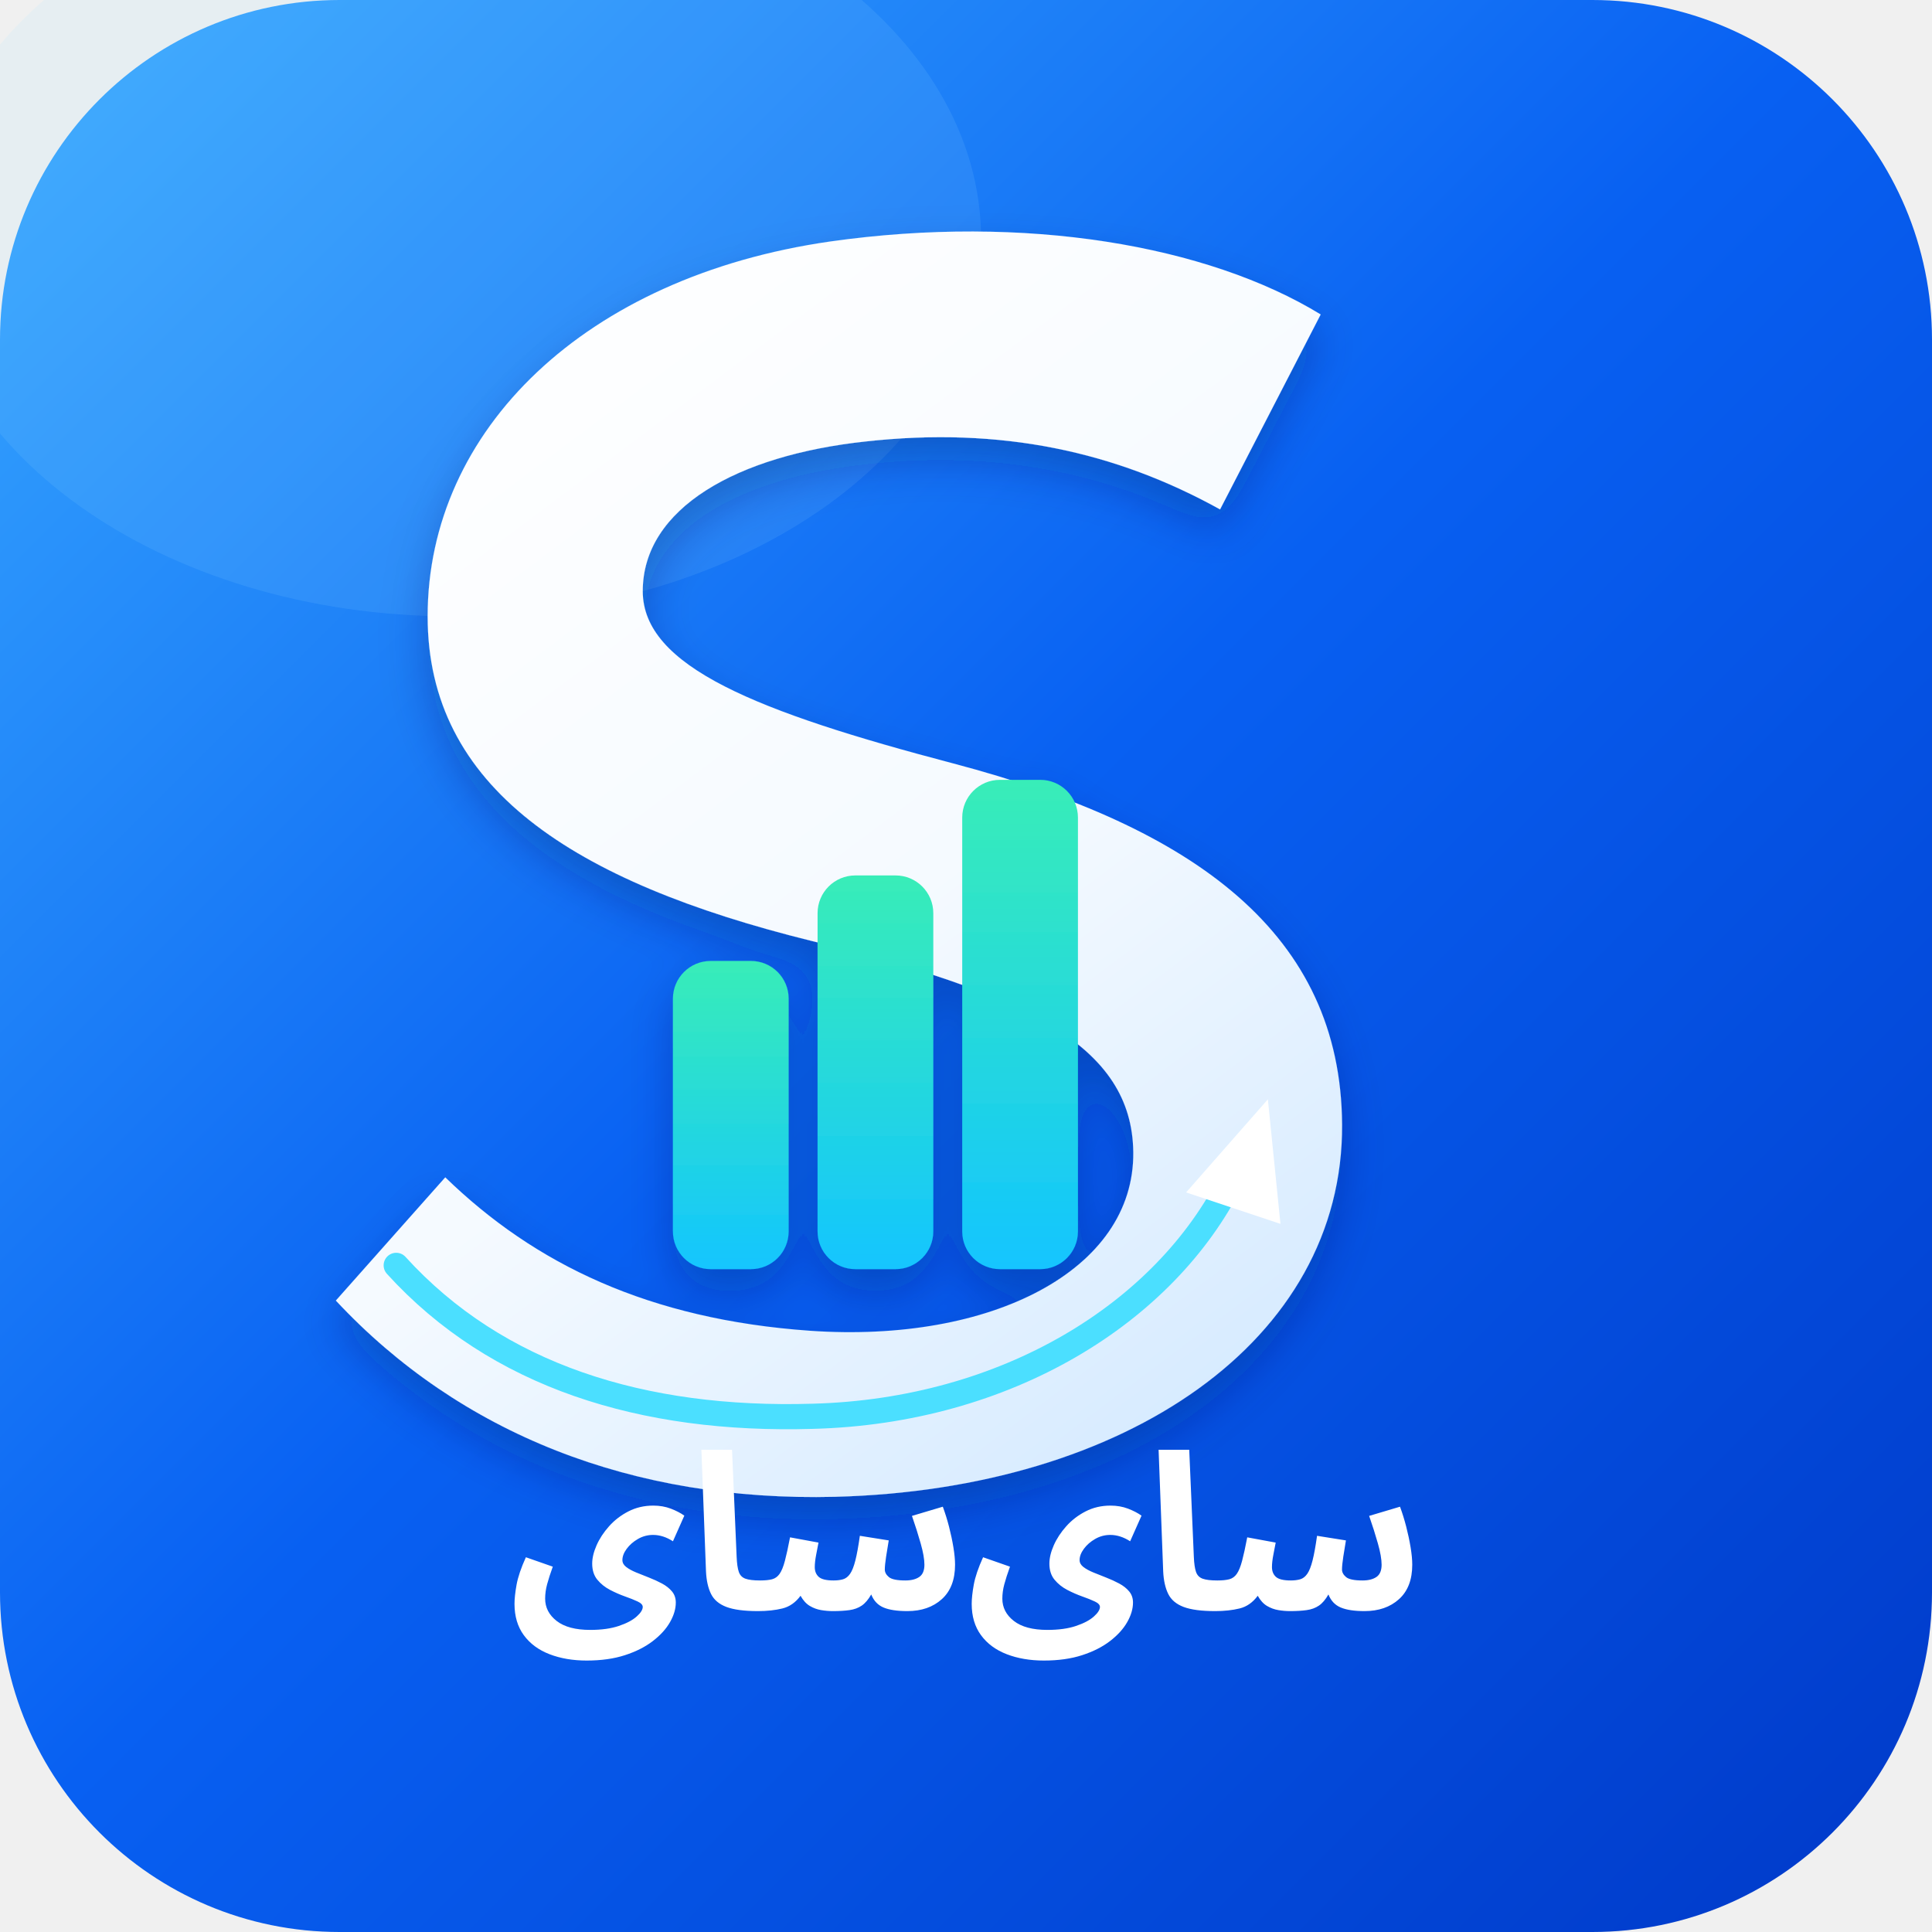
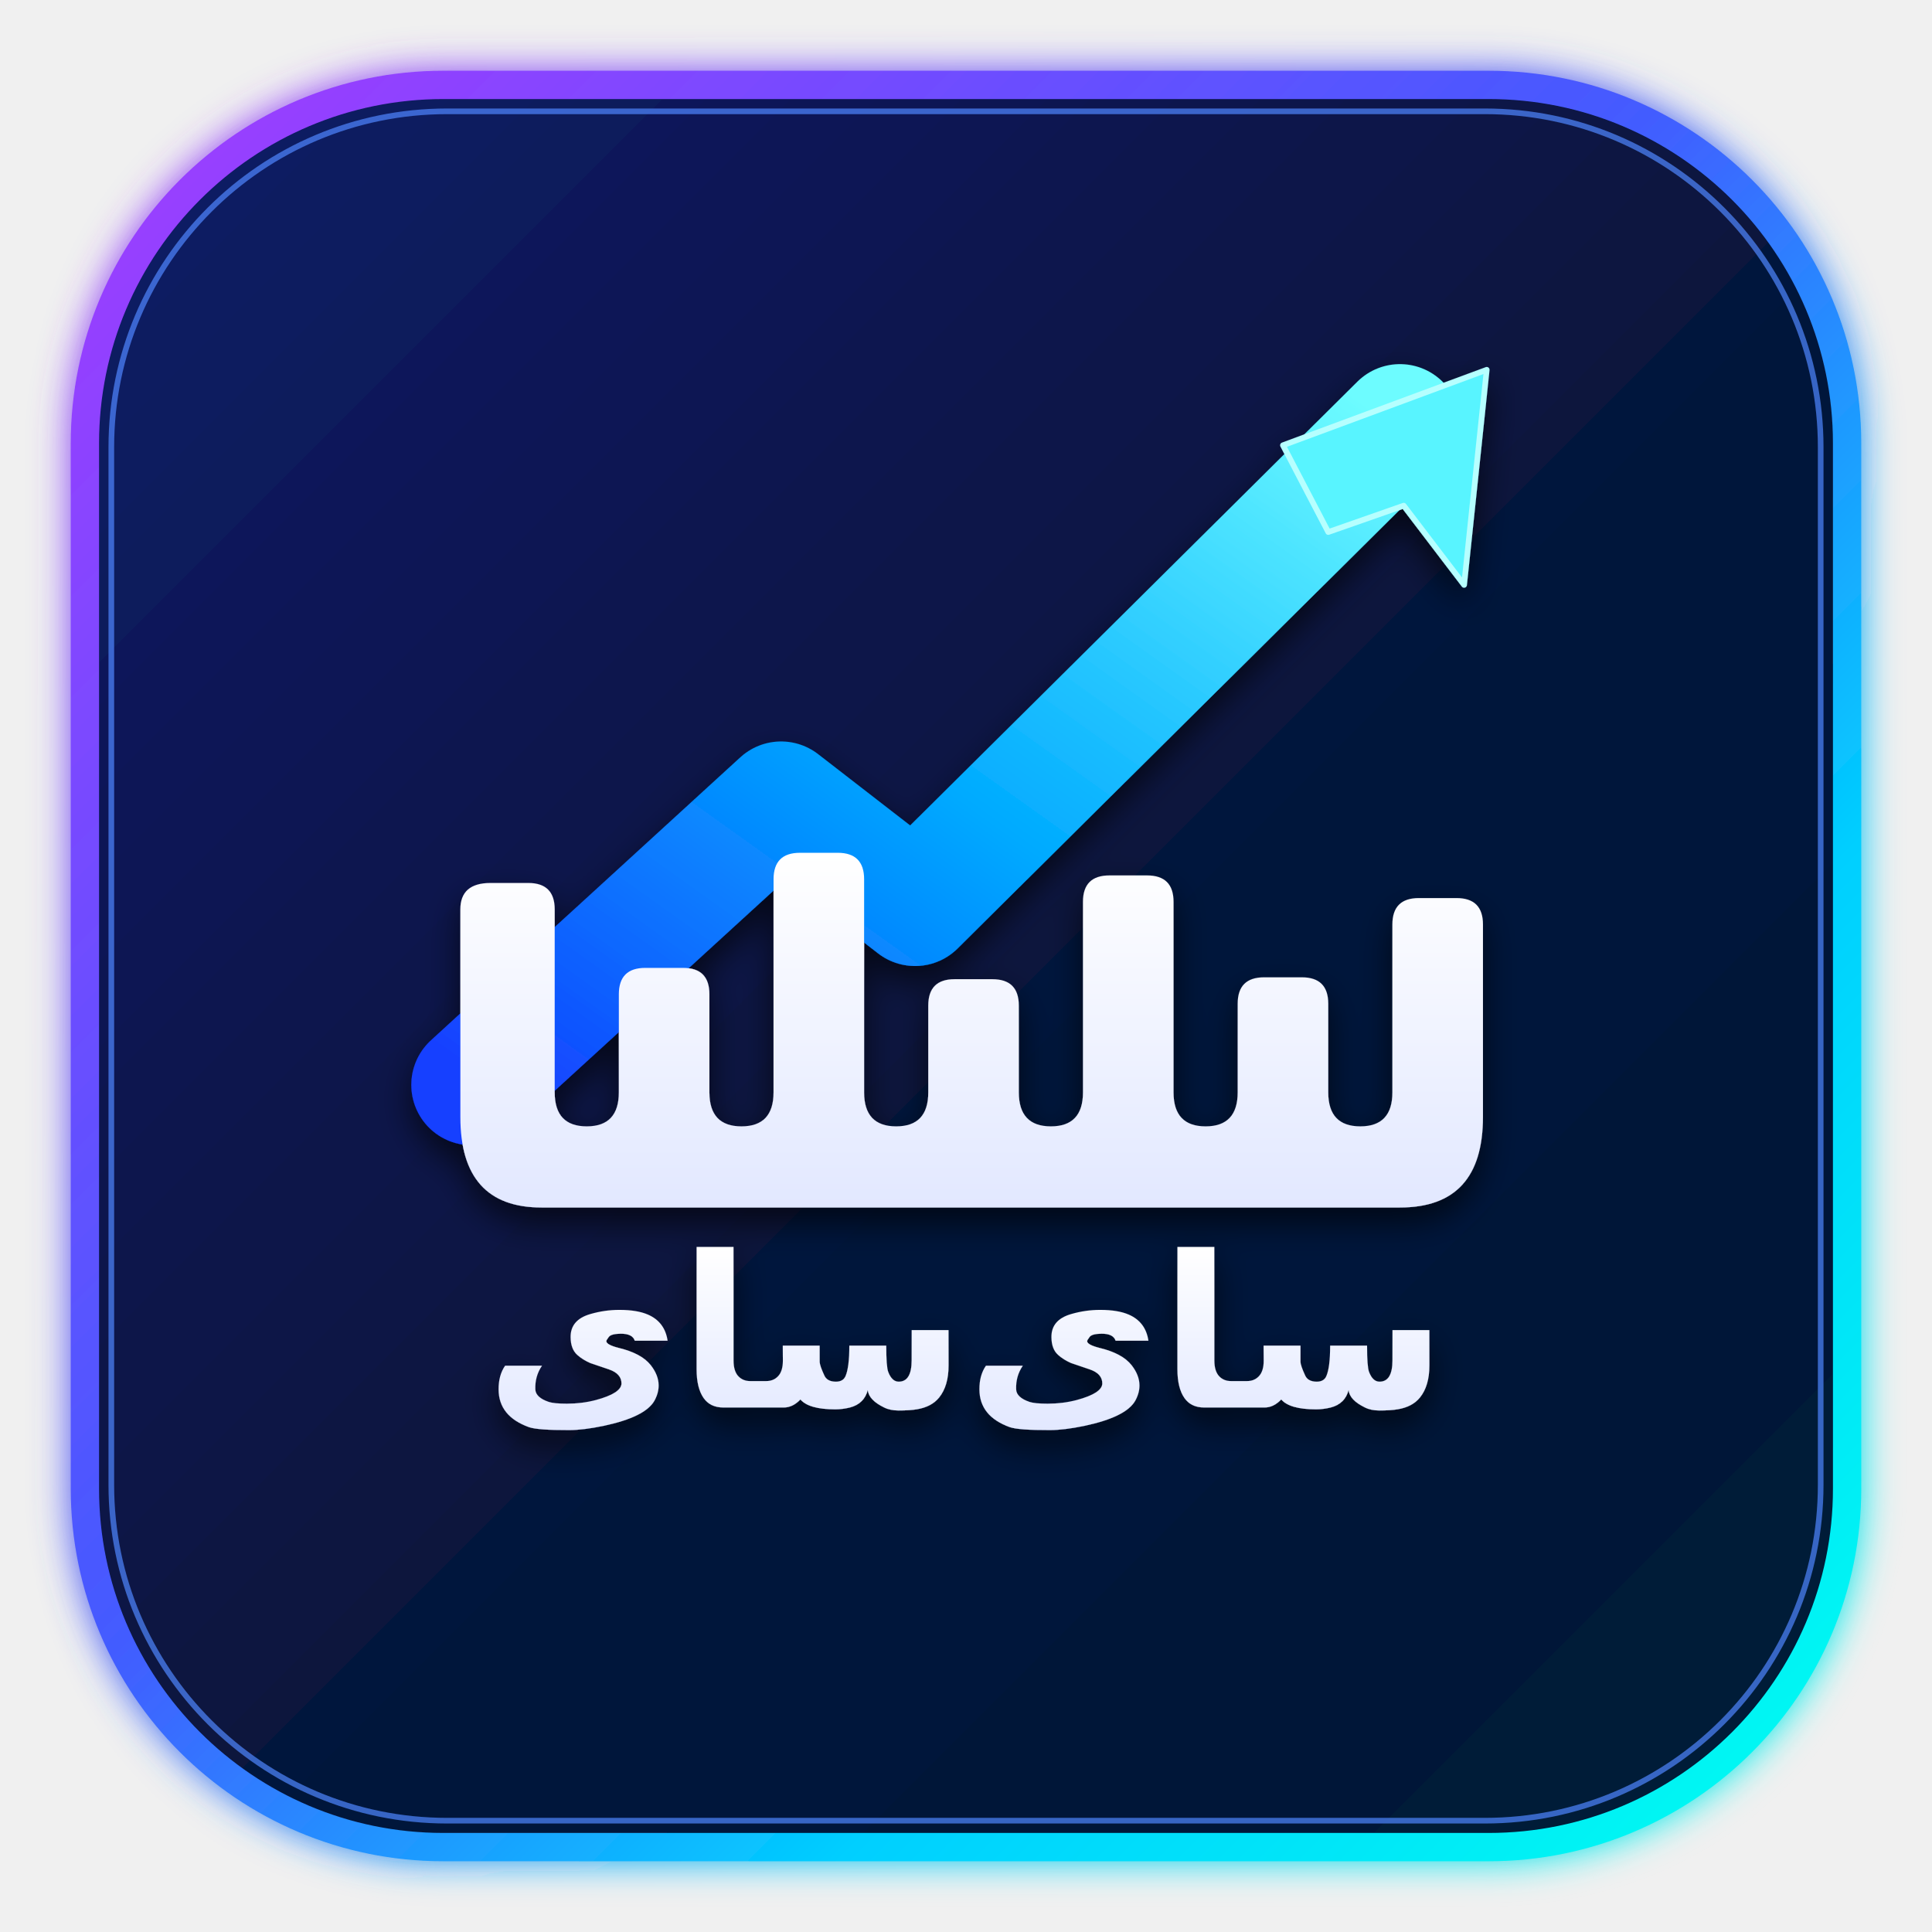
- <svg xmlns="http://www.w3.org/2000/svg" width="1536" height="1536" viewBox="0 0 1536 1536">
+ <svg xmlns="http://www.w3.org/2000/svg" width="1024" height="1024" viewBox="0 0 1024 1024">
  <defs>
-     <linearGradient id="blue" x1="0" y1="0" x2="1" y2="1">
-       <stop stop-color="#39aaff" />
-       <stop offset=".48" stop-color="#0860f2" />
-       <stop offset="1" stop-color="#0039c8" />
+     <linearGradient id="bg" x1="0" y1="0" x2="1" y2="1">
+       <stop stop-color="#101b68" />
+       <stop offset=".55" stop-color="#06163b" />
+       <stop offset="1" stop-color="#001b37" />
    </linearGradient>
-     <linearGradient id="s" x1=".2" y1="0" x2=".8" y2="1">
+     <linearGradient id="edge" x1="0" y1="0" x2="1" y2="1">
+       <stop stop-color="#a23cff" />
+       <stop offset=".45" stop-color="#435bff" />
+       <stop offset=".72" stop-color="#00cfff" />
+       <stop offset="1" stop-color="#00fff0" />
+     </linearGradient>
+     <linearGradient id="arrow" x1="0" y1="1" x2="1" y2="0">
+       <stop stop-color="#153fff" />
+       <stop offset=".48" stop-color="#00aaff" />
+       <stop offset="1" stop-color="#6dfcff" />
+     </linearGradient>
+     <linearGradient id="letters" x1="0" y1="0" x2="0" y2="1">
      <stop stop-color="#fff" />
-       <stop offset=".55" stop-color="#f5faff" />
-       <stop offset="1" stop-color="#d5eaff" />
+       <stop offset="1" stop-color="#e2e8ff" />
    </linearGradient>
-     <linearGradient id="bar" x1="0" y1="1" x2="0" y2="0">
-       <stop stop-color="#13c5ff" />
-       <stop offset="1" stop-color="#38edb8" />
-     </linearGradient>
-     <filter id="shade" x="-20%" y="-20%" width="140%" height="150%">
-       <feDropShadow dx="0" dy="18" stdDeviation="18" flood-color="#001b66" flood-opacity=".3" />
+     <filter id="glow" x="-30%" y="-30%" width="160%" height="160%">
+       <feGaussianBlur stdDeviation="10" result="b" />
+       <feMerge>
+         <feMergeNode in="b" />
+         <feMergeNode in="SourceGraphic" />
+       </feMerge>
+     </filter>
+     <filter id="shadow" x="-20%" y="-20%" width="140%" height="150%">
+       <feDropShadow dx="0" dy="8" stdDeviation="9" flood-color="#000" flood-opacity=".65" />
    </filter>
  </defs>
-   <rect width="1536" height="1536" rx="270" fill="url(#blue)" />
-   <ellipse cx="360" cy="190" rx="420" ry="300" fill="#9be1ff" opacity=".12" />
-   <g filter="url(#shade)">
-     <path d="M1050 250 C960 195 815 170 660 192 C465 220 340 342 340 490 C340 626 455 701 645 748 C815 790 900 831 901 916 C902 1010 788 1068 644 1058 C516 1049 425 1005 354 936 L267 1034 C366 1140 503 1194 664 1190 C895 1184 1068 1066 1067 894 C1066 743 951 658 758 607 C602 566 511 530 511 470 C511 404 586 362 688 351 C796 339 887 359 970 405Z" fill="url(#s)" />
-     <path d="M315 1006 C395 1094 511 1130 646 1126 C800 1122 926 1044 979 938" fill="none" stroke="#4bdfff" stroke-width="20" stroke-linecap="round" />
-     <path d="M943 948 L1008 874 L1018 973Z" fill="#fff" />
-     <rect x="535" y="764" width="92" height="245" rx="30" fill="url(#bar)" />
-     <rect x="650" y="696" width="92" height="313" rx="30" fill="url(#bar)" />
-     <rect x="765" y="620" width="92" height="389" rx="30" fill="url(#bar)" />
+   <rect x="45" y="45" width="934" height="934" rx="190" fill="url(#bg)" stroke="url(#edge)" stroke-width="15" filter="url(#glow)" />
+   <rect x="59" y="59" width="906" height="906" rx="178" fill="none" stroke="#4f86ff" stroke-opacity=".7" stroke-width="3" />
+   <g filter="url(#shadow)">
+     <path d="M250 575 L414 425 L485 480 L742 225" fill="none" stroke="url(#arrow)" stroke-width="64" stroke-linecap="round" stroke-linejoin="round" />
+     <path d="M680 236 L788 196 L776 310 L744 268 L704 282Z" fill="#59f4ff" stroke="#b6ffff" stroke-width="3" stroke-linejoin="round" />
+     <path d="M244 592 L244 482 Q244 468 260 468 L280 468 Q294 468 294 482 L294 579 Q294 597 311 597 Q328 597 328 579 L328 527 Q328 513 342 513 L362 513 Q376 513 376 527 L376 579 Q376 597 393 597 Q410 597 410 579 L410 466 Q410 452 424 452 L444 452 Q458 452 458 466 L458 579 Q458 597 475 597 Q492 597 492 579 L492 533 Q492 519 506 519 L526 519 Q540 519 540 533 L540 579 Q540 597 557 597 Q574 597 574 579 L574 478 Q574 464 588 464 L608 464 Q622 464 622 478 L622 579 Q622 597 639 597 Q656 597 656 579 L656 532 Q656 518 670 518 L690 518 Q704 518 704 532 L704 579 Q704 597 721 597 Q738 597 738 579 L738 490 Q738 476 752 476 L772 476 Q786 476 786 490 L786 592 Q786 640 742 640 L287 640 Q244 640 244 592Z" fill="url(#letters)" />
+     <text x="512" y="746" text-anchor="middle" direction="rtl" unicode-bidi="plaintext" font-family="Tahoma,Arial,sans-serif" font-size="112" font-weight="900" fill="url(#letters)">سای‌سای</text>
  </g>
-   <text x="768" y="1280" text-anchor="middle" direction="rtl" unicode-bidi="plaintext" font-family="Vazirmatn,Noto Sans Arabic,Tahoma,sans-serif" font-size="174" font-weight="900" fill="#fff">سای‌سای</text>
</svg>
